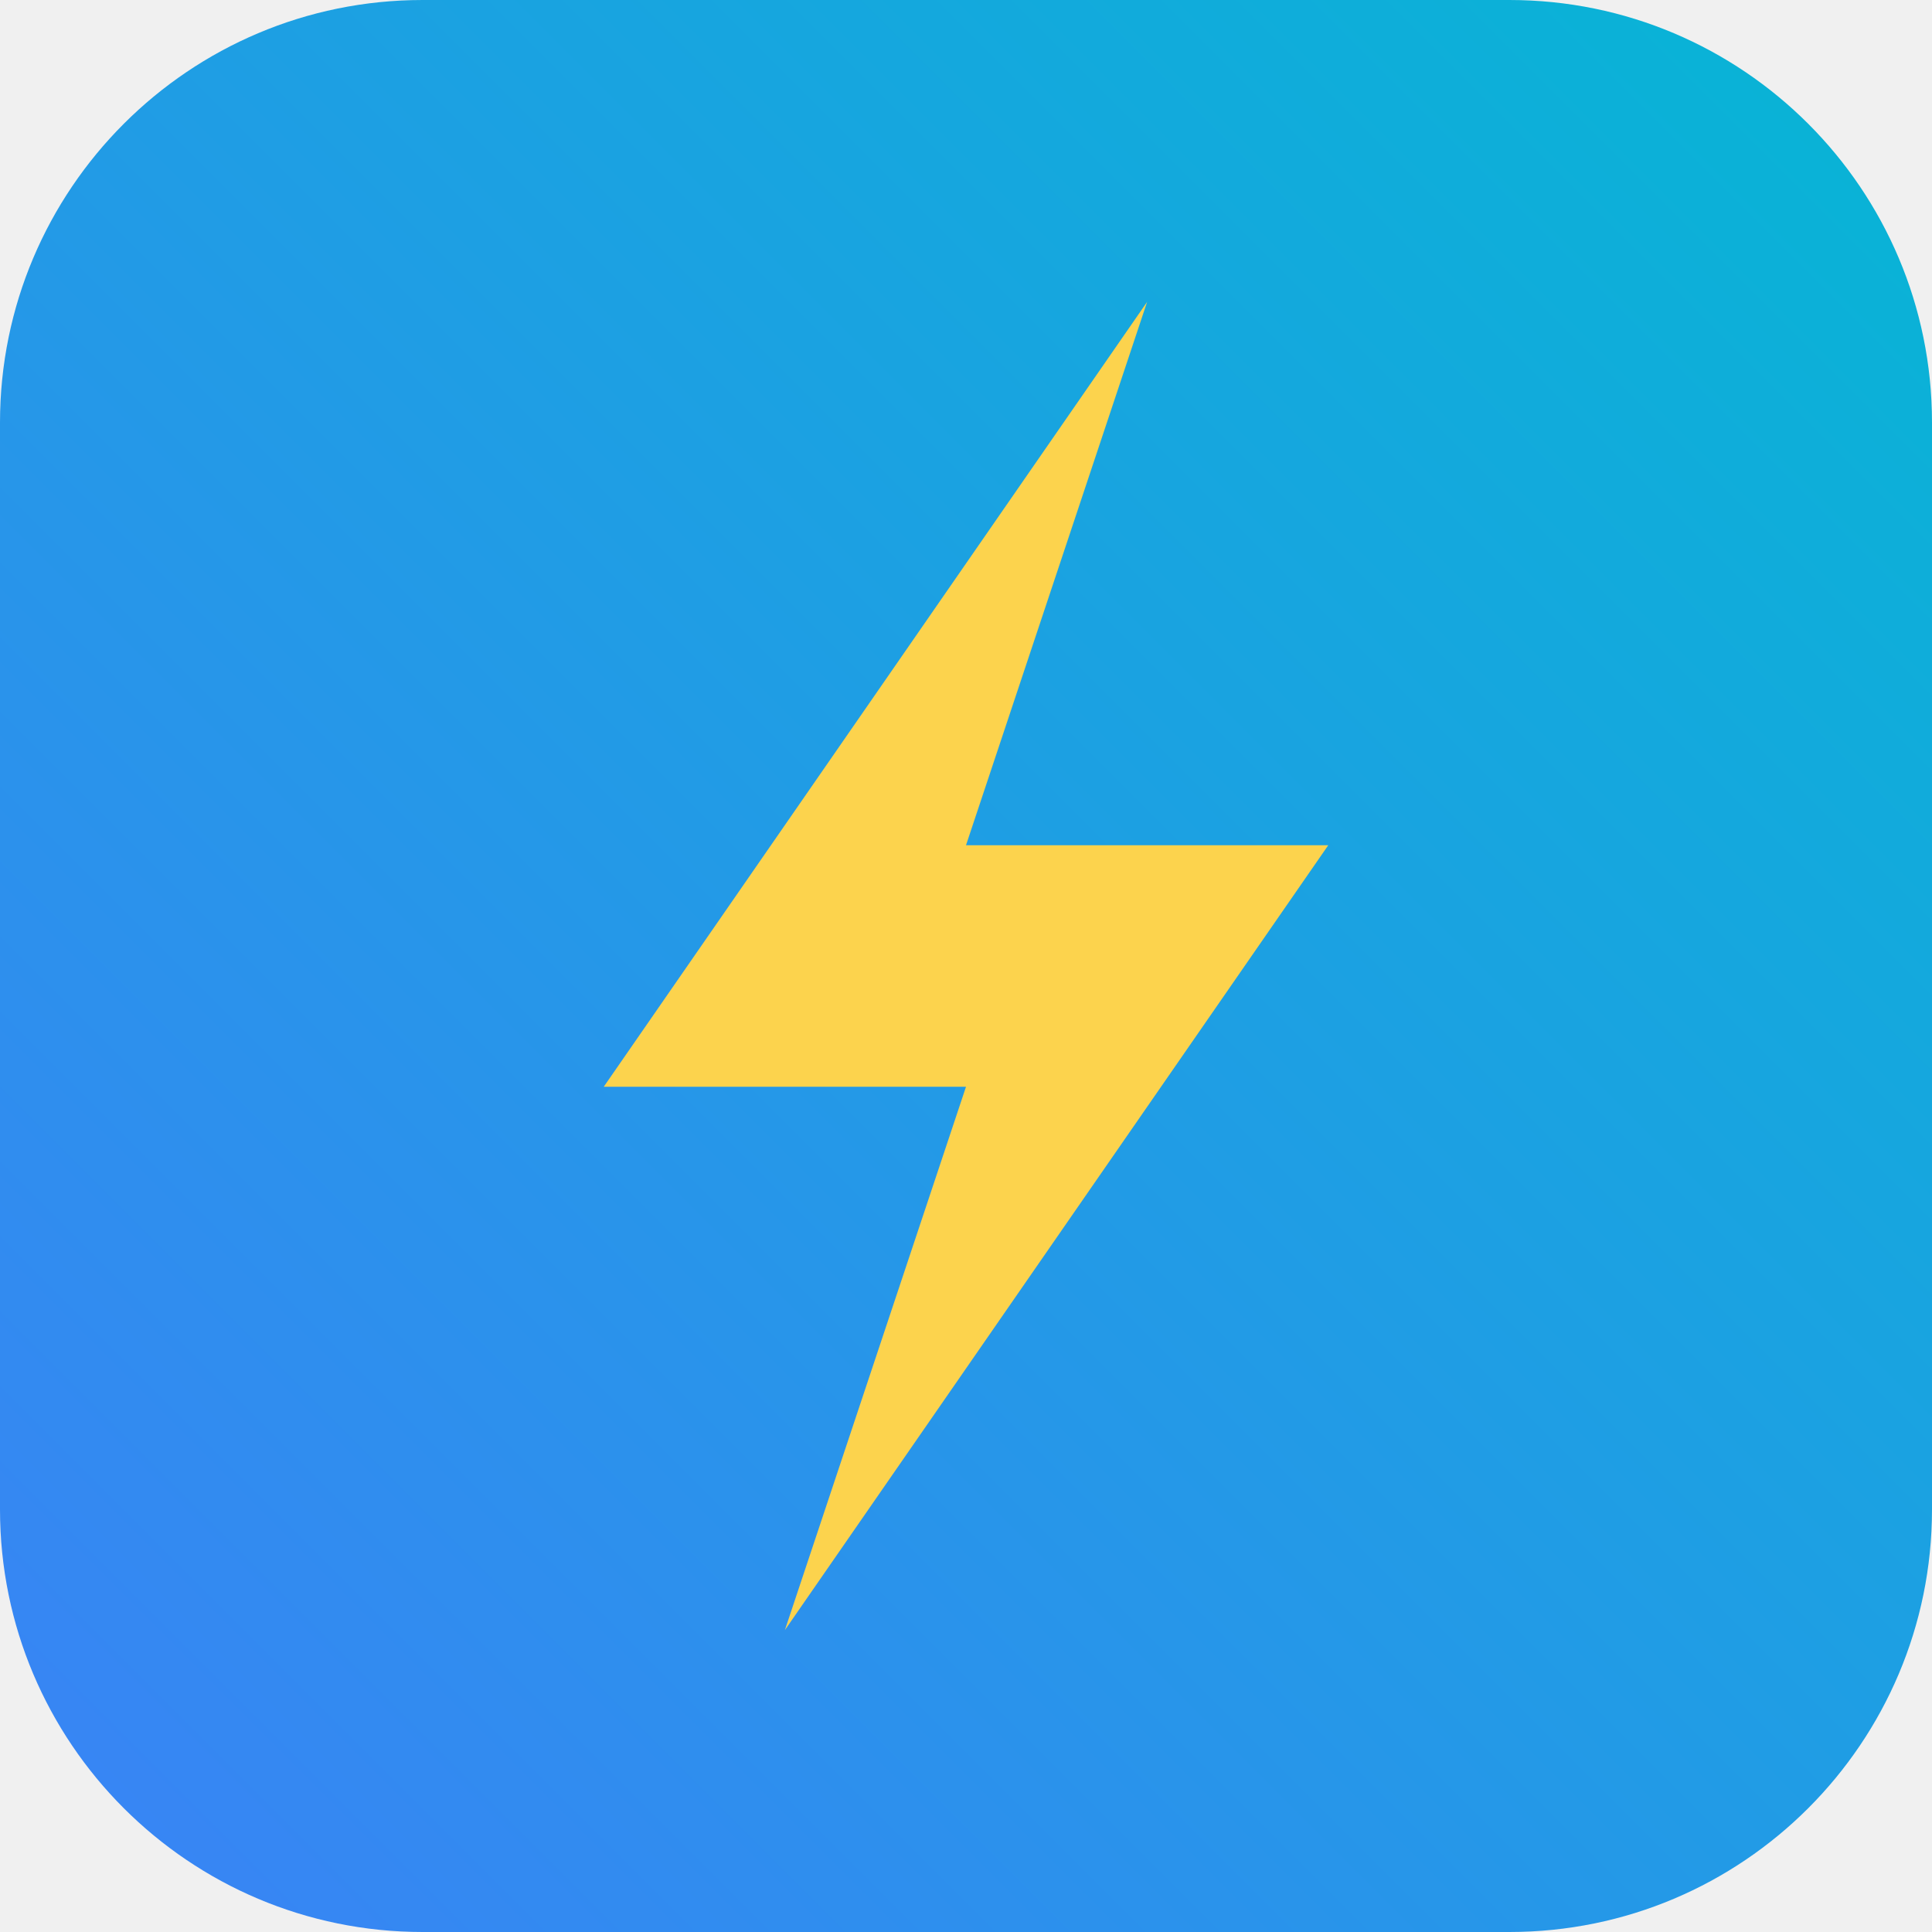
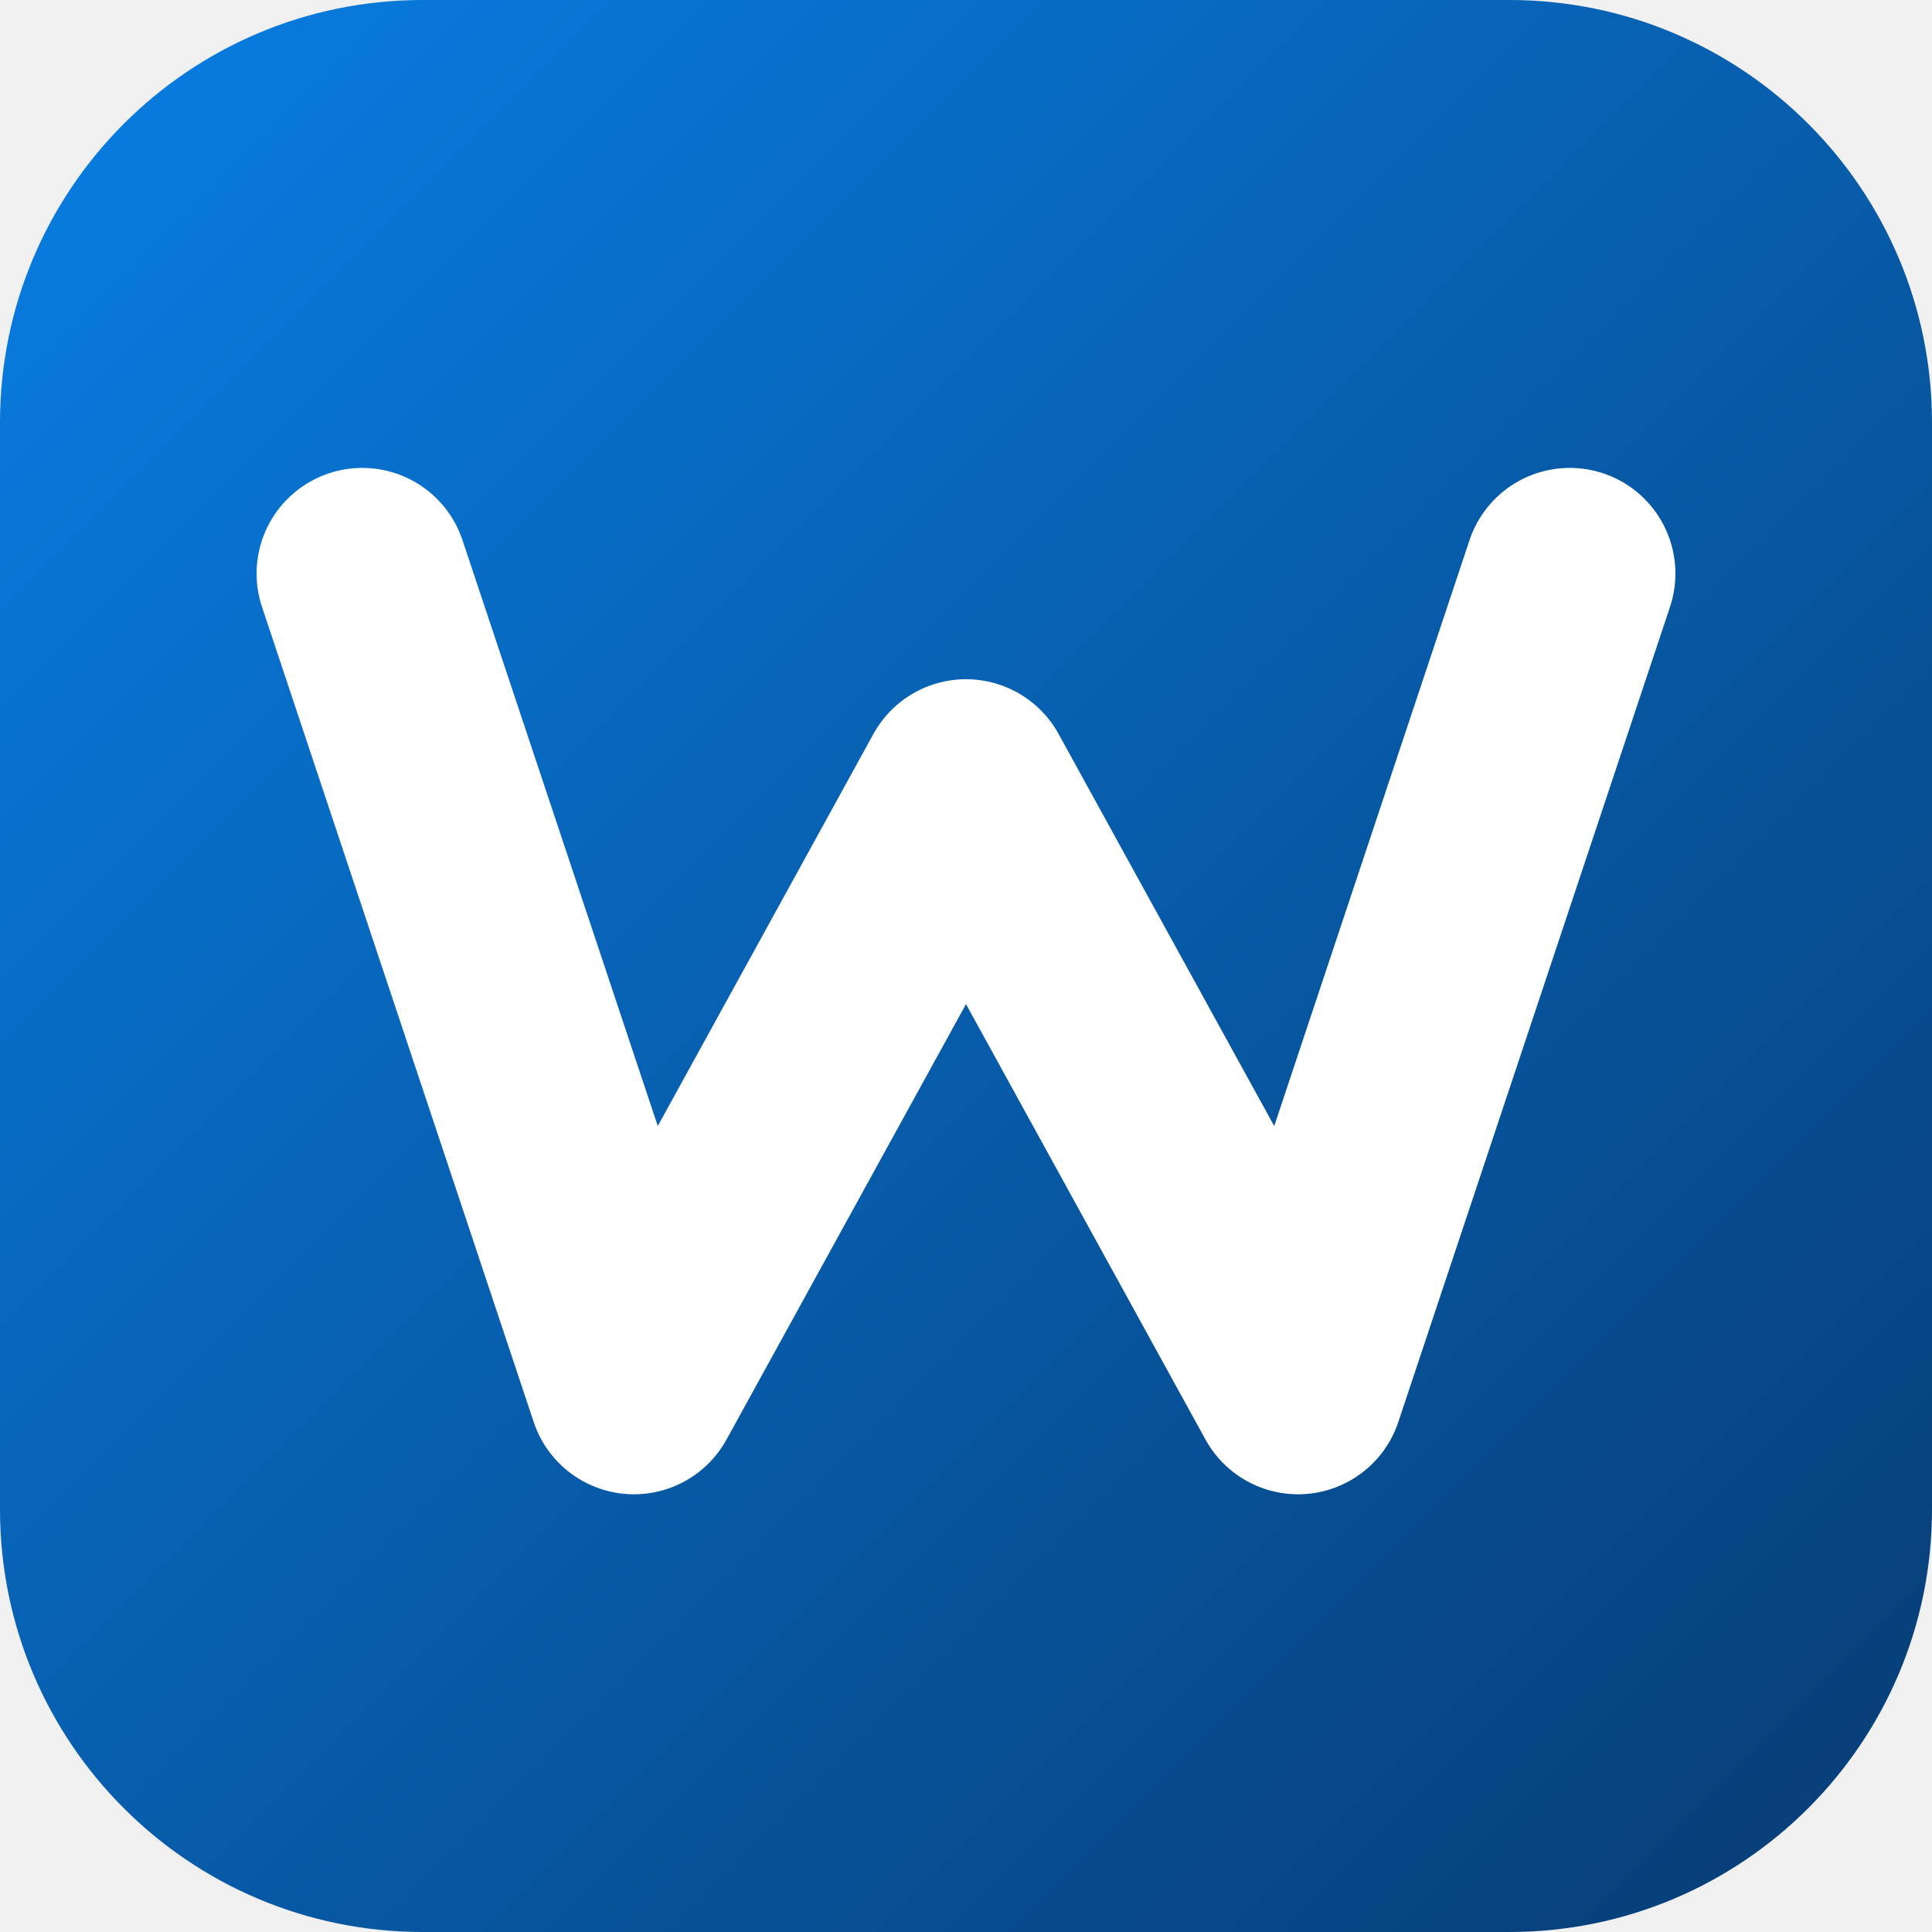
<svg xmlns="http://www.w3.org/2000/svg" viewBox="0 0 64 64">
  <defs>
-     <linearGradient id="g" x1="0" y1="1" x2="1" y2="0">
-       <stop offset="0" stop-color="#3b82f6" />
-       <stop offset="1" stop-color="#06b6d4" />
+     <linearGradient id="b" x1="0" y1="0" x2="1" y2="1">
+       <stop offset="0" stop-color="#087fe5" />
+       <stop offset="1" stop-color="#073b72" />
    </linearGradient>
  </defs>
-   <rect width="64" height="64" rx="14" fill="url(#g)" />
-   <path d="M38 10 20 36h12l-6 18 18-26H32z" fill="#fcd34d" />
+   <rect width="64" height="64" rx="14" fill="url(#b)" />
+   <path d="M12 19l9 27 11-20 11 20 9-27" fill="none" stroke="#fff" stroke-width="7" stroke-linecap="round" stroke-linejoin="round" />
</svg>
